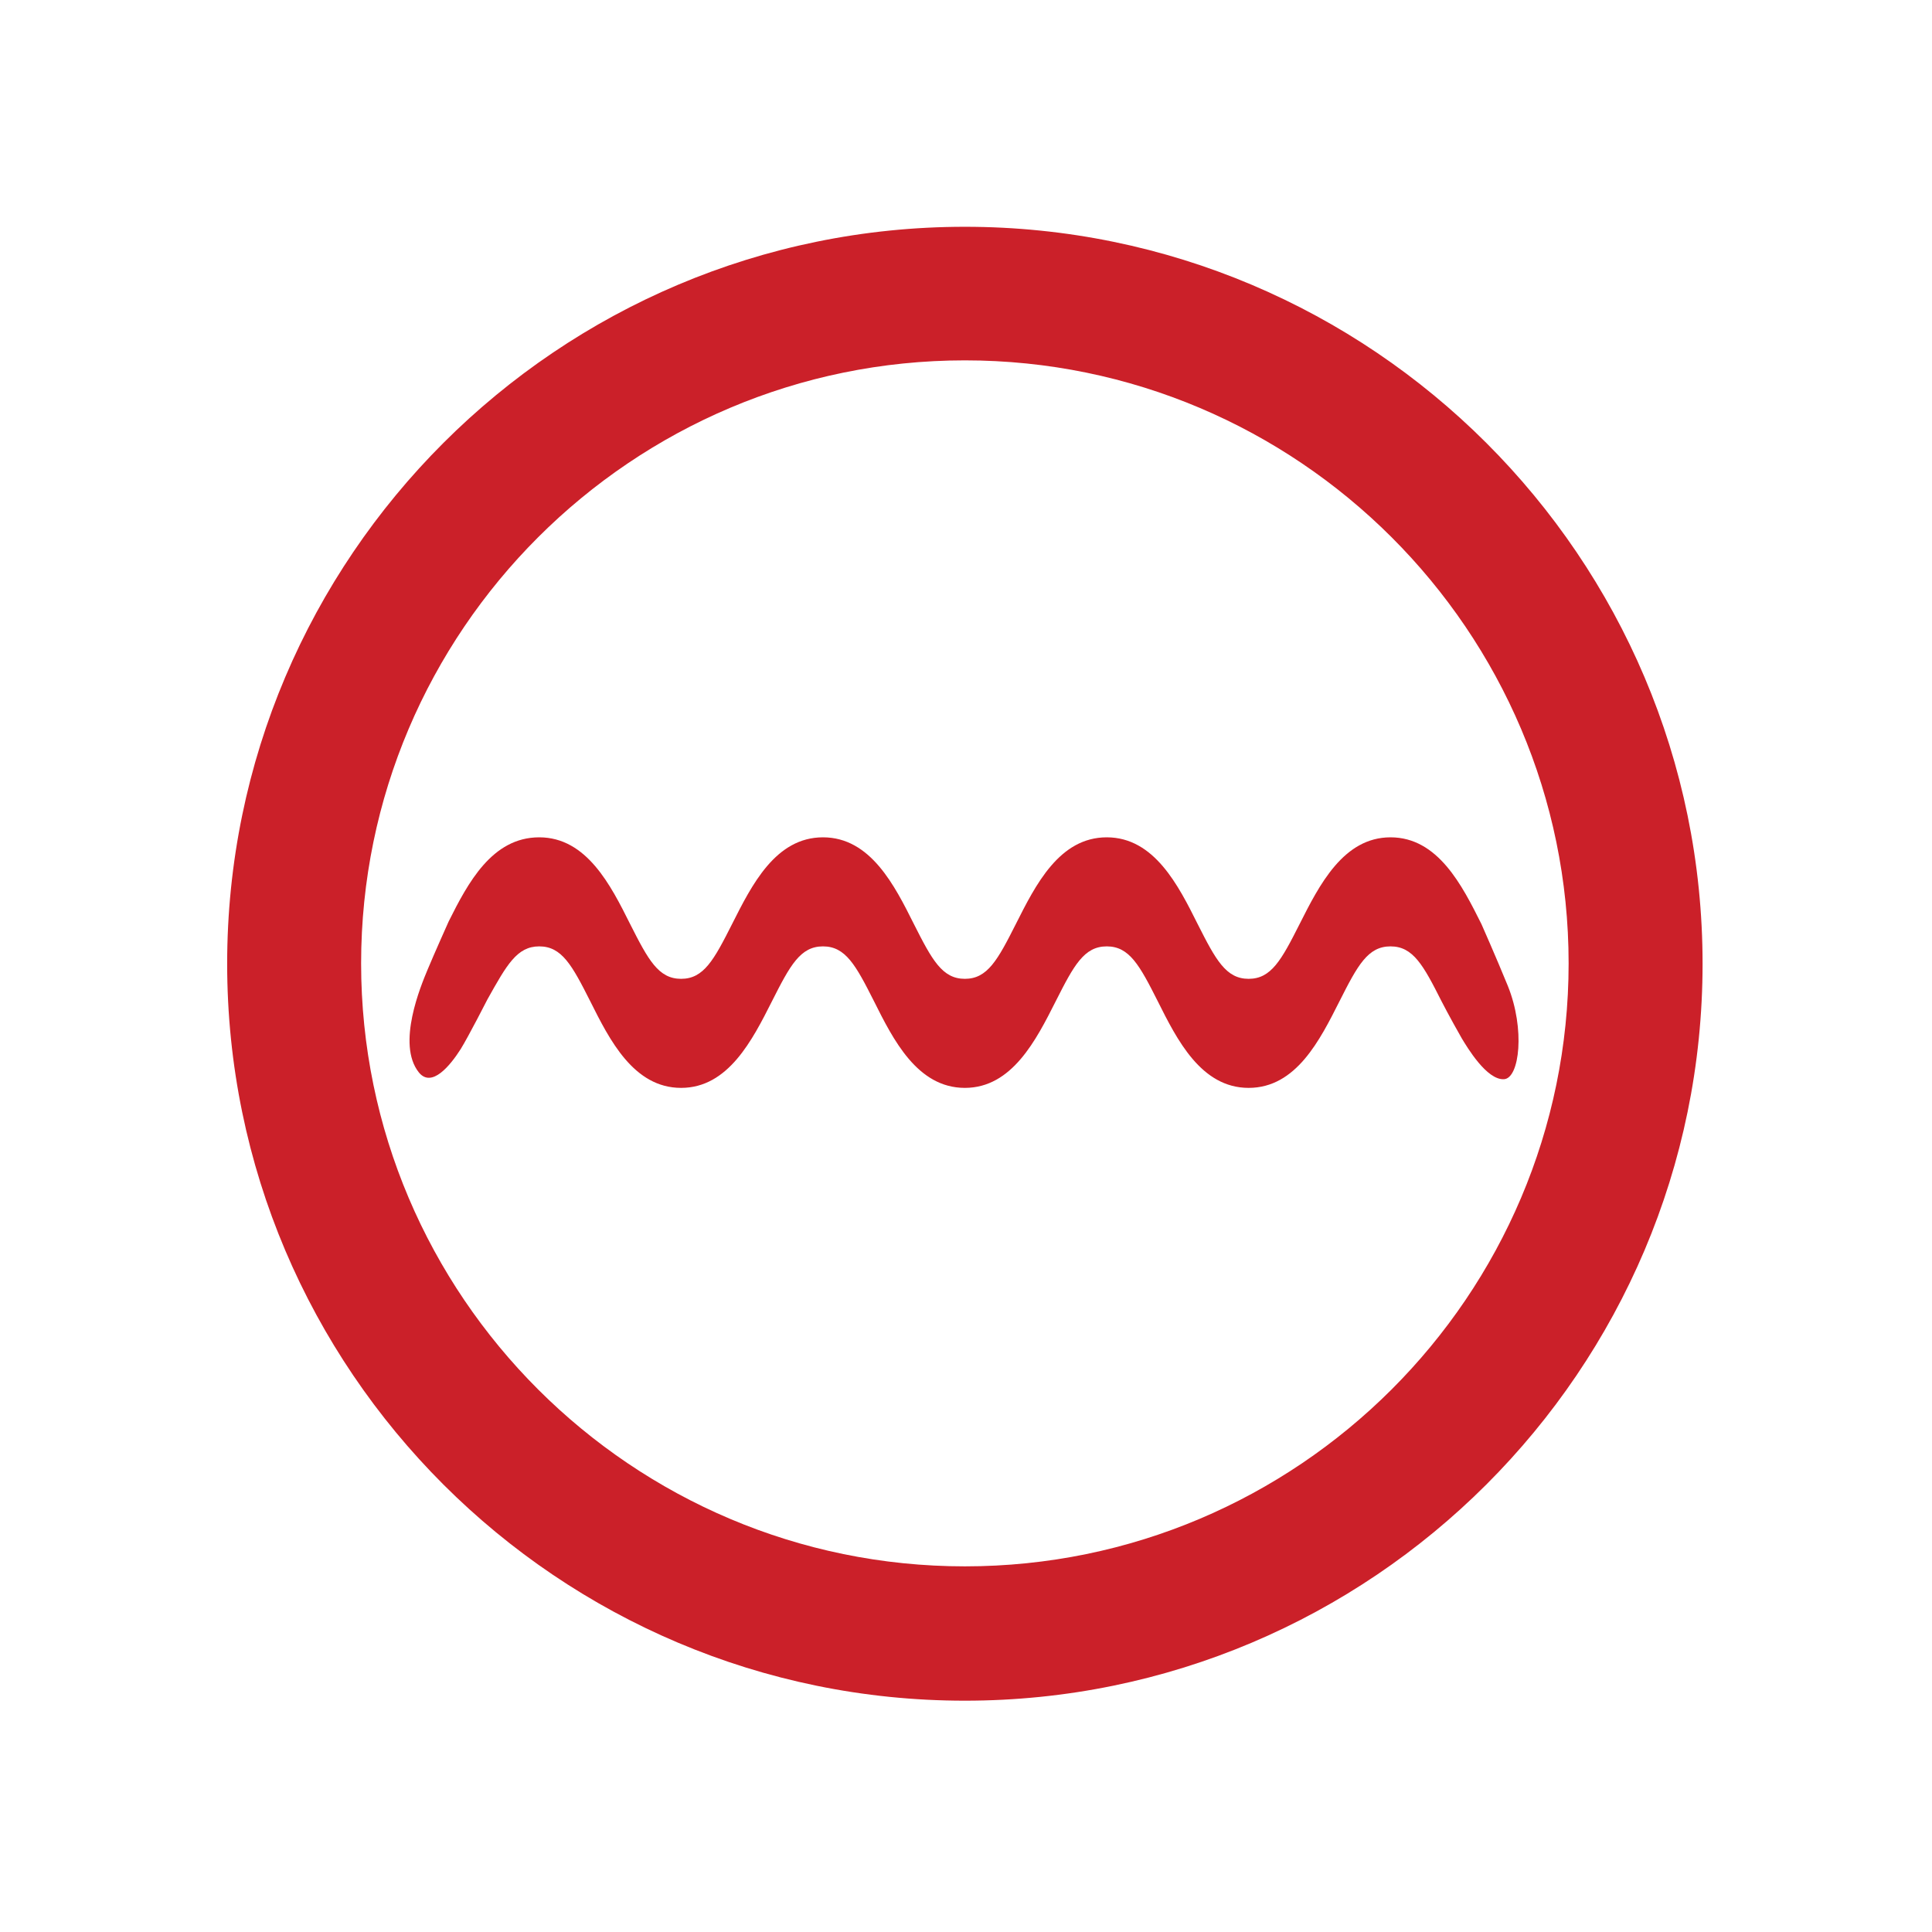
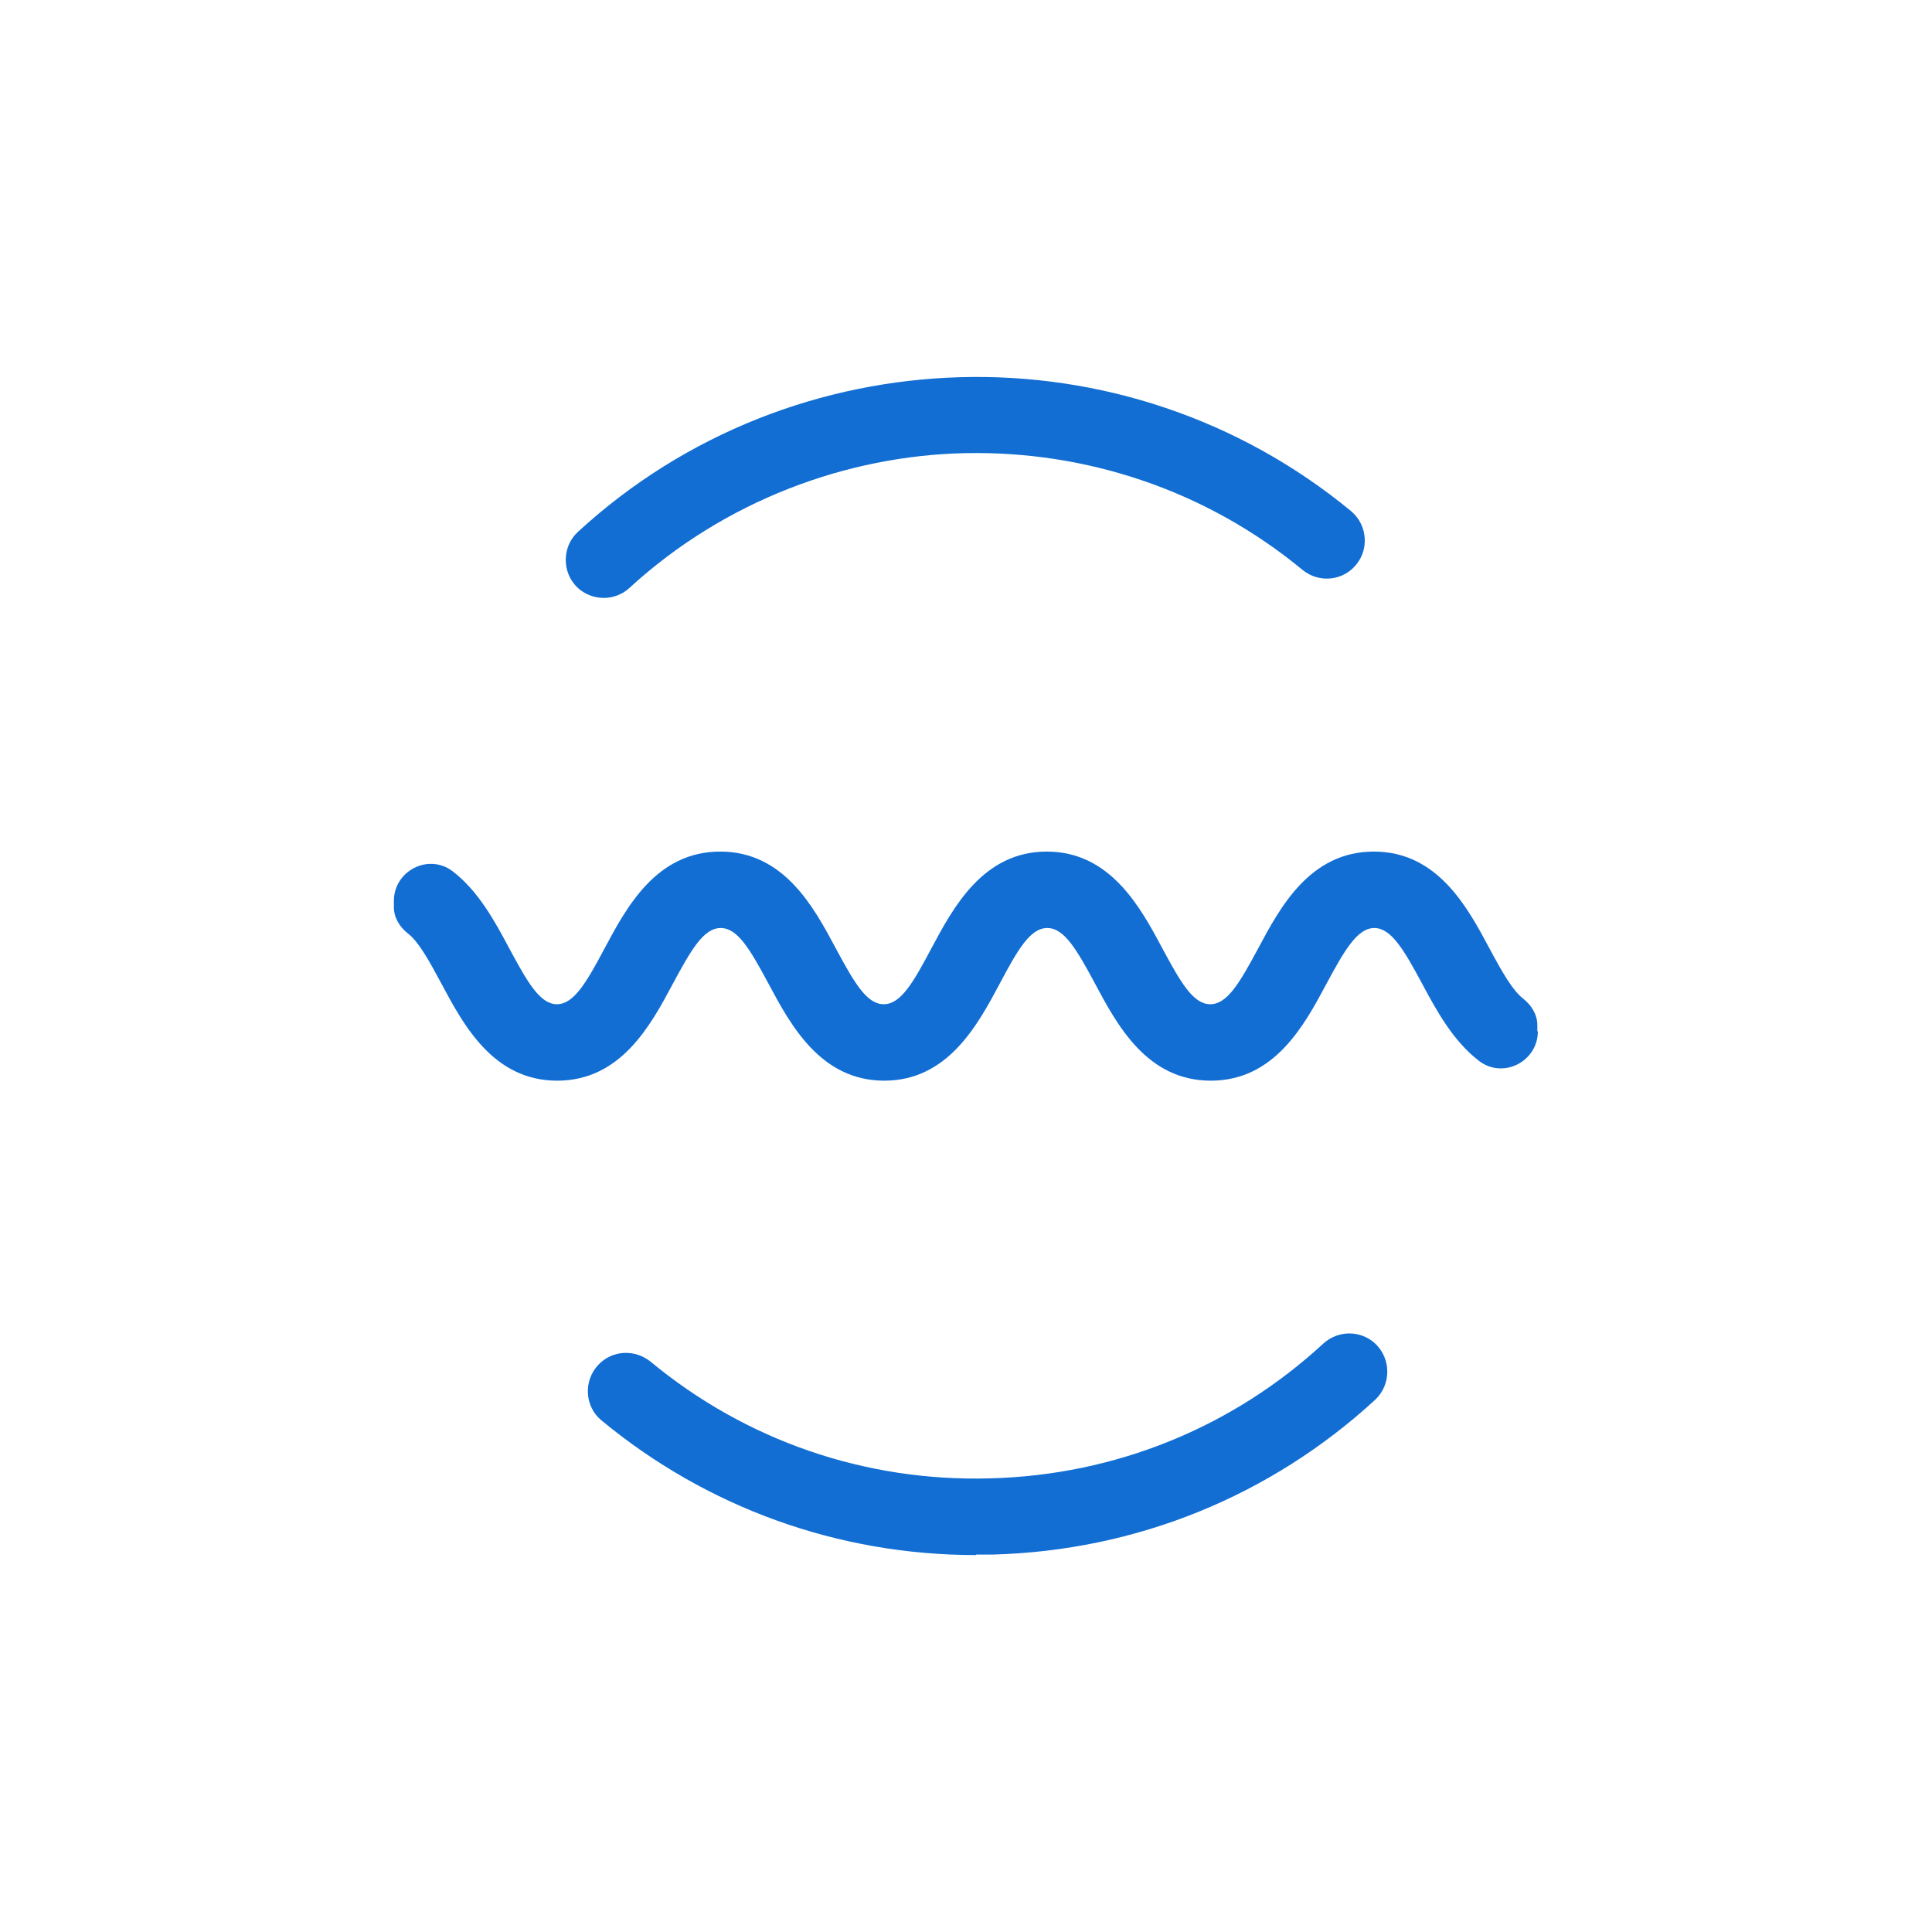
- <svg xmlns="http://www.w3.org/2000/svg" version="1.1" id="Calque_1" width="16" height="16" viewBox="0 0 512 512" xml:space="preserve">
-   <style type="text/css">
- 	.st0{fill:#CB2029;}
- 	.st1{fill:#CB2029;}
- </style>
-   <g>
-     <defs>
-       <rect id="SVGID_1_" width="16" height="16" />
-     </defs>
-     <path class="st0" d="M255.7,450.7c-107.8,0-195.5-87.6-195.5-195.3c0-107.7,87.7-195.3,195.5-195.3c107.8,0,195.5,87.6,195.5,195.3   C451.2,363.1,363.5,450.7,255.7,450.7 M255.7,95.5c-88.2,0-160,71.7-160,159.8c0,88.1,71.8,159.8,160,159.8s160-71.7,160-159.8   C415.7,167.2,343.9,95.5,255.7,95.5" />
-   </g>
-   <path class="st1" d="M392.6,244.9c-5.1-10.2-11.5-23-24.1-23c-12.5,0-18.9,12.7-24.1,23c-4.8,9.5-7.5,14.5-13.5,14.5  c-6,0-8.7-5-13.5-14.5c-5.1-10.2-11.5-23-24.1-23s-18.9,12.7-24.1,23c-4.8,9.5-7.5,14.5-13.5,14.5c-6,0-8.7-5-13.5-14.5  c-5.1-10.2-11.5-23-24.1-23s-18.9,12.7-24.1,23c-4.8,9.5-7.5,14.5-13.5,14.5c-6,0-8.7-5-13.5-14.5c-5.1-10.2-11.5-23-24.1-23  c-12.5,0-18.9,12.1-24,22.3c0,0-3.9,8.7-5.6,12.8c-1.7,4.1-8.3,19.7-2.3,27.2c3.4,4.2,8.3-1.8,11.1-6.2c2.1-3.4,7.1-13.2,7.1-13.2  c5.1-9.1,7.8-14,13.7-14c6,0,8.7,5,13.5,14.5c5.1,10.2,11.5,23,24.1,23c12.5,0,18.9-12.7,24.1-23c4.8-9.5,7.5-14.5,13.5-14.5  s8.7,5,13.5,14.5c5.1,10.2,11.5,23,24.1,23c12.5,0,18.9-12.7,24.1-23c4.8-9.5,7.5-14.5,13.5-14.5c6,0,8.7,5,13.5,14.5  c5.1,10.2,11.5,23,24.1,23s18.9-12.7,24.1-23c4.8-9.5,7.5-14.5,13.5-14.5c6,0,8.7,5,13.5,14.5c0,0,2.2,4.3,5.4,9.9  c1.4,2.3,6.6,11.1,11.2,10.8c4.1-0.3,5.6-13.3,1-24.7C396.5,253.7,392.6,244.9,392.6,244.9z" />
+ <svg xmlns="http://www.w3.org/2000/svg" id="BG" viewBox="0 0 76.32 76.32" width="16" height="16">
+   <path d="M60.75,40.74c0,1.19-1.36,1.89-2.31,1.18-1.04-.79-1.71-2.03-2.25-3.04-.74-1.38-1.24-2.22-1.9-2.22s-1.16.84-1.9,2.22c-.86,1.61-2.04,3.81-4.56,3.81s-3.7-2.2-4.56-3.81c-.74-1.38-1.23-2.22-1.9-2.22s-1.16.84-1.89,2.22c-.86,1.61-2.04,3.81-4.55,3.81s-3.7-2.2-4.56-3.81c-.74-1.38-1.23-2.22-1.9-2.22s-1.16.84-1.9,2.22c-.86,1.61-2.04,3.81-4.56,3.81s-3.7-2.2-4.56-3.81c-.52-.97-.91-1.67-1.33-2-.33-.26-.56-.62-.56-1.05v-.24c0-1.19,1.36-1.89,2.31-1.18,1.04.79,1.7,2.03,2.24,3.04.74,1.38,1.23,2.22,1.89,2.22s1.16-.84,1.89-2.22c.86-1.61,2.04-3.81,4.56-3.81s3.7,2.2,4.56,3.81c.74,1.38,1.23,2.22,1.9,2.22s1.16-.84,1.89-2.22c.86-1.61,2.04-3.81,4.55-3.81s3.7,2.2,4.56,3.81c.74,1.38,1.23,2.22,1.9,2.22s1.16-.84,1.9-2.22c.86-1.61,2.04-3.81,4.56-3.81s3.7,2.2,4.56,3.81c.52.97.92,1.67,1.34,2,.33.26.56.63.56,1.05v.24Z" fill="#126ed3" />
+   <path d="M38.55,61.43c-5.44,0-10.62-1.87-14.79-5.32-.67-.55-.72-1.57-.12-2.2h0c.55-.58,1.44-.62,2.06-.12,3.77,3.12,8.48,4.75,13.42,4.61,4.94-.13,9.56-2.01,13.15-5.32.59-.54,1.48-.54,2.06,0h0c.63.6.63,1.61,0,2.21-4.14,3.81-9.45,5.97-15.12,6.12-.21,0-.43,0-.64,0Z" fill="#126ed3" />
+   <path d="M22.82,23.22h0c-.63-.6-.63-1.62.01-2.21,4.26-3.92,9.67-5.96,15.12-6.11s10.96,1.61,15.42,5.29c.67.56.73,1.57.13,2.2h0c-.55.58-1.44.62-2.05.12-3.85-3.18-8.59-4.7-13.29-4.61s-9.54,1.88-13.29,5.32c-.58.54-1.48.53-2.06-.01Z" fill="#126ed3" />
</svg>
